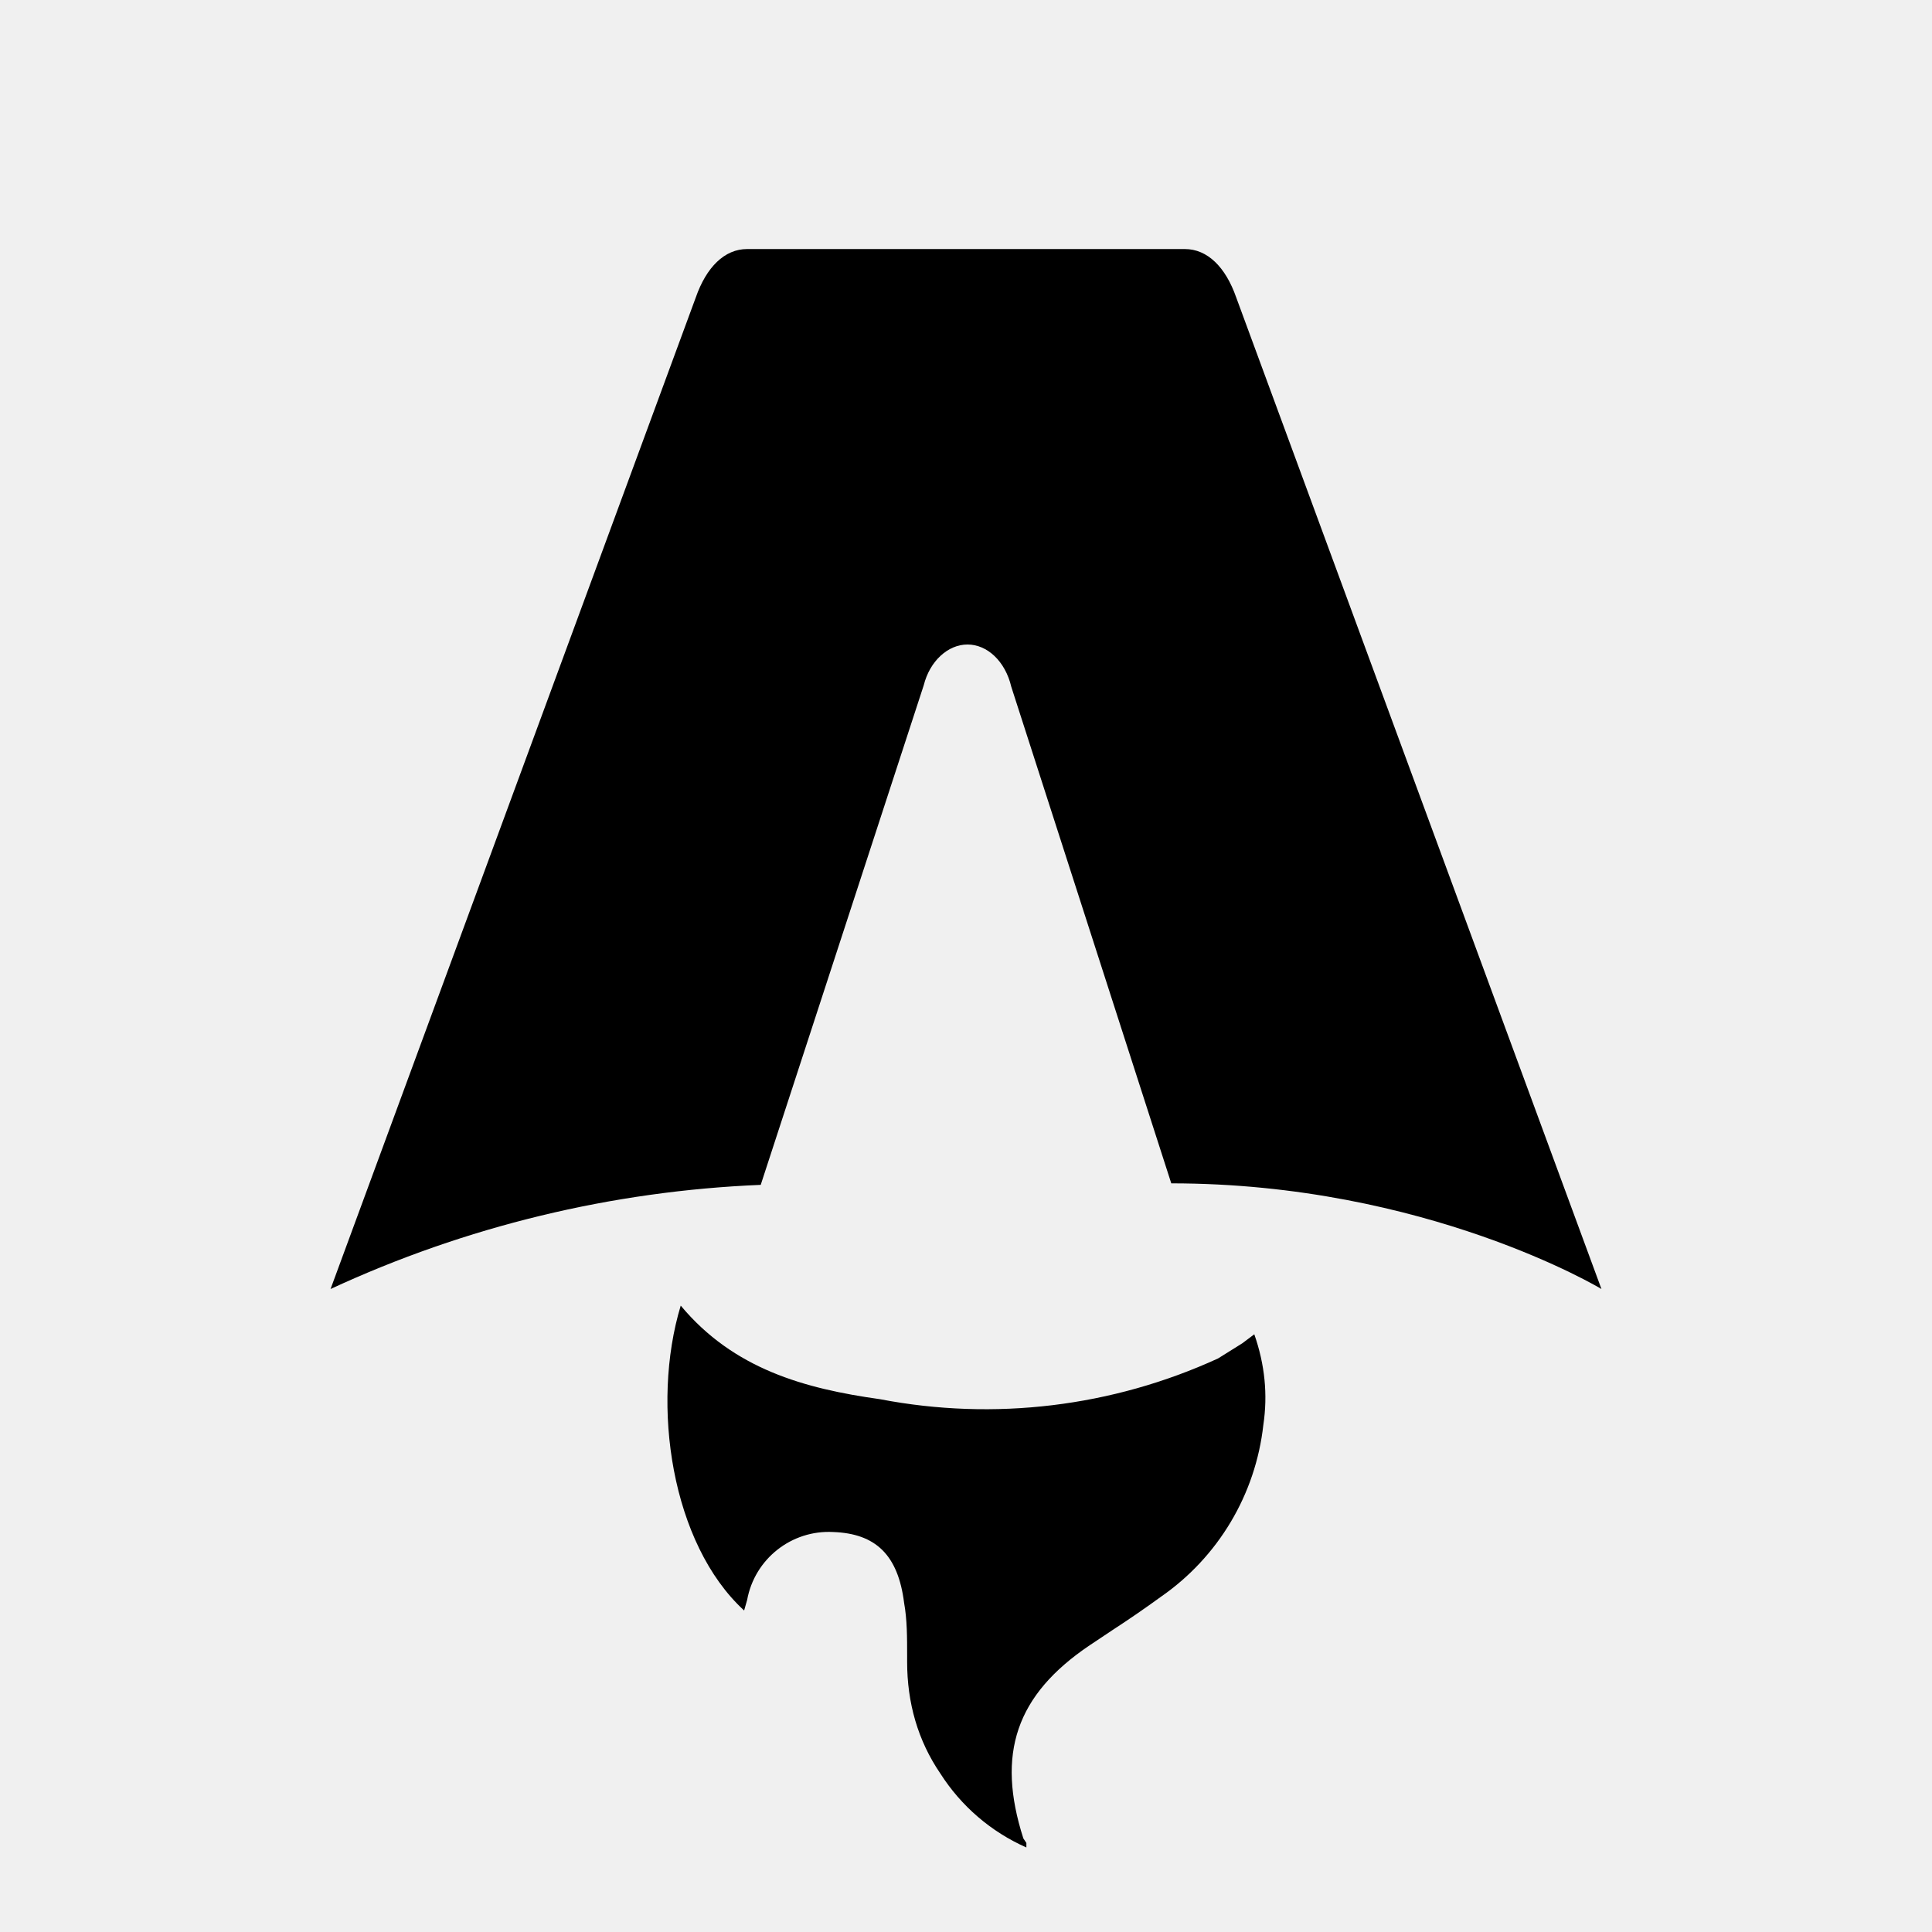
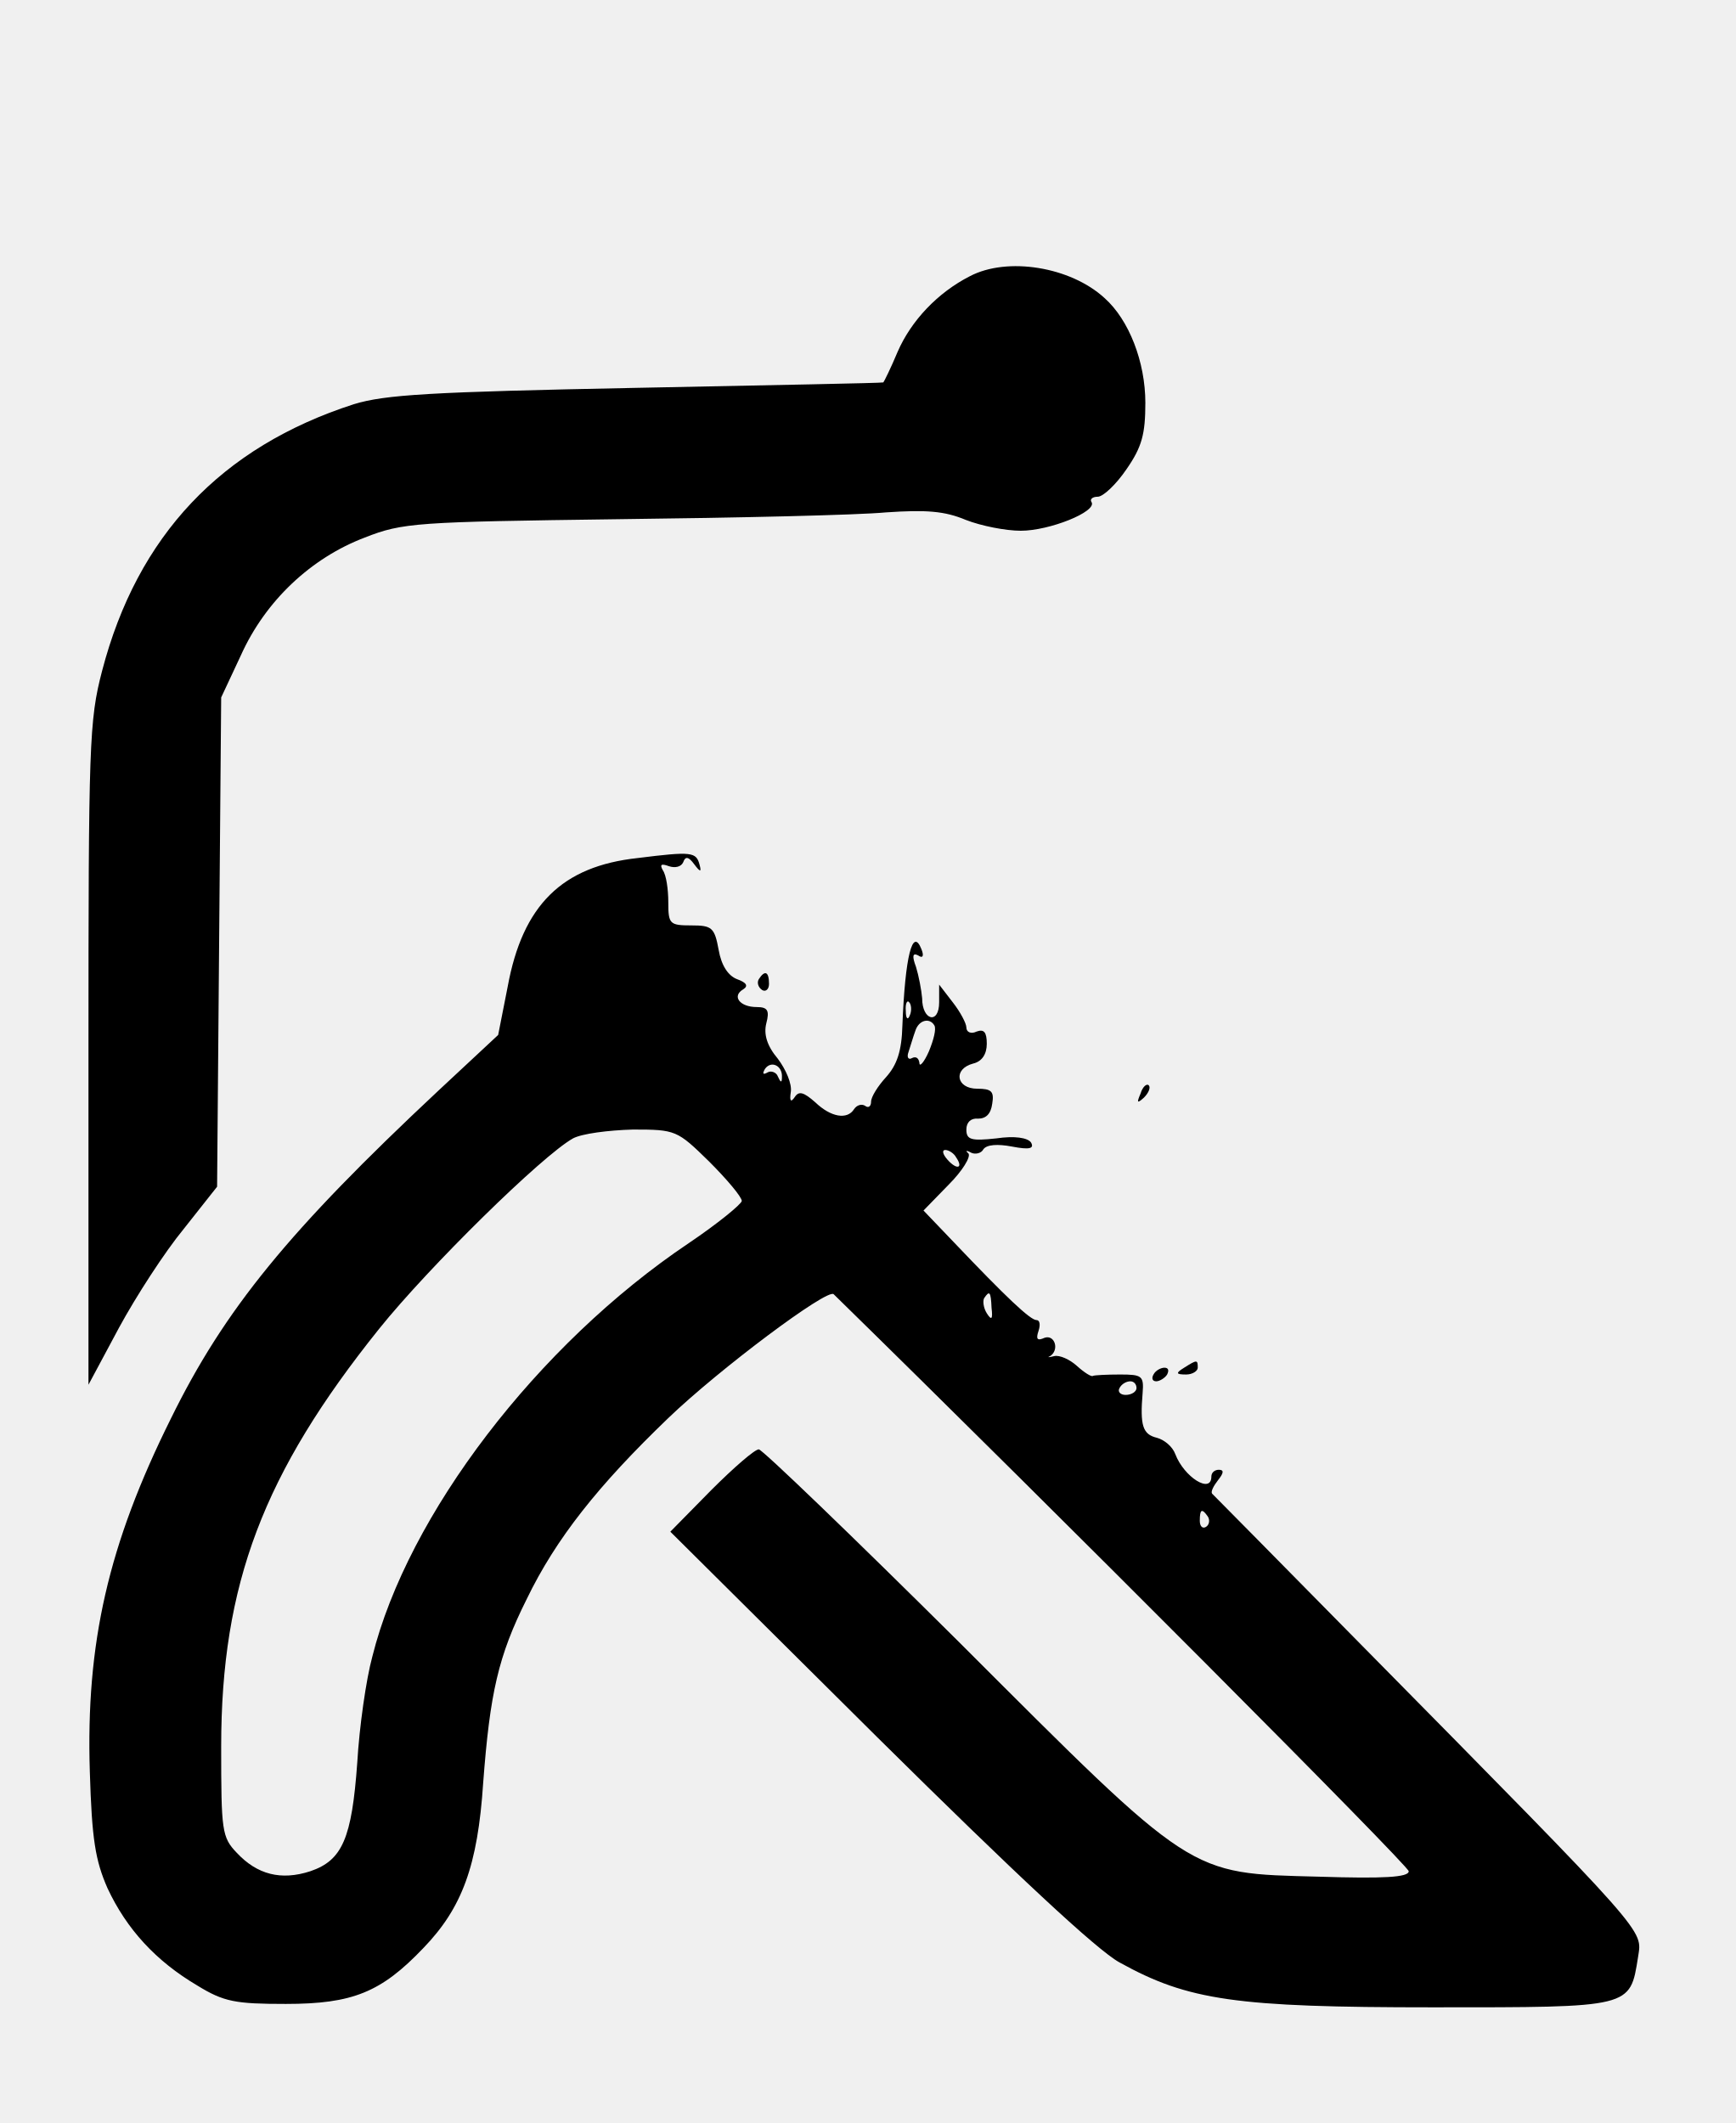
- <svg xmlns="http://www.w3.org/2000/svg" fill="none" viewBox="0 0 128 128">
-   <path d="M50.4 78.5a75.1 75.1 0 0 0-28.5 6.9l24.2-65.7c.7-2 1.9-3.2 3.4-3.2h29c1.5 0 2.7 1.2 3.4 3.2l24.2 65.7s-11.6-7-28.5-7L67 45.5c-.4-1.7-1.6-2.8-2.9-2.8-1.3 0-2.5 1.1-2.9 2.7L50.4 78.5Zm-1.1 28.2Zm-4.2-20.2c-2 6.6-.6 15.8 4.2 20.2a17.5 17.5 0 0 1 .2-.7 5.5 5.5 0 0 1 5.7-4.5c2.8.1 4.3 1.5 4.7 4.7.2 1.1.2 2.3.2 3.5v.4c0 2.7.7 5.2 2.2 7.4a13 13 0 0 0 5.7 4.9v-.3l-.2-.3c-1.8-5.6-.5-9.5 4.4-12.8l1.5-1a73 73 0 0 0 3.2-2.2 16 16 0 0 0 6.8-11.4c.3-2 .1-4-.6-6l-.8.6-1.6 1a37 37 0 0 1-22.4 2.7c-5-.7-9.7-2-13.2-6.2Z" />
+ <svg xmlns="http://www.w3.org/2000/svg" viewBox="0 0 255 312" fill="none">
+   <g transform="translate(0,312) scale(0.1,-0.1)" fill="currentColor">
+     <path d="M1425 2714 c-47 -24 -86 -65 -106 -111 -10 -24 -20 -44 -21 -45 -2 -1 -165 -4 -363 -8 -304 -6 -369 -10 -415 -24 -195 -63 -318 -193 -370 -392 -19 -73 -20 -106 -20 -563 l0 -486 45 84 c25 46 67 111 95 145 l49 62 3 360 3 359 29 62 c36 80 103 143 182 173 56 22 75 23 374 27 173 2 350 6 392 10 59 4 86 2 117 -11 23 -9 59 -16 81 -16 42 0 112 28 104 42 -3 4 1 8 9 8 8 0 27 18 42 40 23 33 28 52 28 98 0 60 -24 122 -60 154 -50 46 -143 61 -198 32z" />
+     <path d="M937 1859 c-111 -12 -169 -69 -191 -189 l-14 -71 -88 -82 c-219 -205 -314 -321 -393 -482 -92 -185 -125 -330 -119 -519 3 -99 8 -130 26 -171 28 -60 71 -107 132 -143 39 -24 56 -27 130 -27 98 0 140 17 202 82 57 59 80 121 88 243 10 132 22 186 64 270 43 89 105 167 208 266 75 72 234 191 243 182 331 -324 845 -840 845 -848 0 -9 -37 -11 -132 -8 -193 5 -182 -2 -528 344 -157 156 -290 284 -295 284 -6 0 -37 -27 -70 -60 l-60 -61 305 -303 c201 -199 322 -312 355 -330 101 -56 171 -66 460 -66 294 0 290 -1 302 74 6 41 20 26 -407 459 -118 120 -217 220 -219 222 -2 3 2 11 9 20 8 10 9 15 1 15 -6 0 -11 -4 -11 -10 0 -26 -40 -1 -53 33 -4 11 -16 21 -27 24 -21 5 -25 18 -21 66 2 25 -1 27 -33 27 -20 0 -38 -1 -40 -2 -2 -2 -13 5 -24 15 -10 9 -25 16 -33 14 -8 -2 -11 -2 -6 0 14 9 7 32 -8 27 -11 -5 -13 -2 -9 10 3 9 2 16 -3 16 -9 0 -44 33 -122 115 l-44 46 37 38 c20 20 33 41 29 46 -5 4 -3 5 4 1 6 -3 15 -1 18 5 5 7 21 8 42 4 26 -5 33 -3 28 6 -5 7 -24 10 -51 6 -37 -4 -44 -2 -44 13 0 11 7 17 17 16 12 0 19 7 21 22 3 18 -1 22 -22 22 -31 0 -36 29 -6 37 13 3 20 14 20 29 0 17 -4 22 -15 18 -8 -4 -15 -1 -15 6 0 6 -9 23 -20 37 l-20 26 0 -26 c0 -33 -25 -27 -25 6 -1 12 -5 33 -9 46 -6 16 -5 21 3 17 7 -5 9 -1 5 9 -13 33 -24 -10 -28 -112 -1 -38 -8 -58 -24 -76 -12 -13 -22 -29 -22 -36 0 -7 -4 -10 -9 -6 -5 3 -12 1 -16 -5 -10 -16 -34 -12 -57 10 -17 15 -24 17 -30 8 -6 -9 -8 -6 -6 7 2 12 -7 33 -19 49 -16 19 -21 36 -17 52 5 19 2 24 -14 24 -25 0 -37 16 -20 26 8 5 5 10 -9 15 -13 5 -23 20 -27 43 -6 33 -10 36 -40 36 -32 0 -34 2 -34 34 0 19 -3 40 -8 47 -5 9 -2 10 9 6 9 -3 18 -1 21 6 3 9 8 8 16 -3 9 -12 11 -12 8 -1 -5 19 -11 20 -91 10z m400 -231 c-3 -8 -6 -5 -6 6 -1 11 2 17 5 13 3 -3 4 -12 1 -19z m36 -15 c3 -5 -1 -21 -8 -38 -7 -16 -14 -24 -14 -17 -1 7 -5 10 -11 7 -5 -3 -8 1 -5 9 3 9 7 23 10 31 5 16 21 20 28 8z m-224 -76 c0 -9 -2 -8 -6 1 -2 6 -10 9 -15 6 -7 -4 -8 -2 -4 5 9 13 26 5 25 -12z m-107 -124 c26 -26 48 -52 48 -58 -1 -5 -35 -33 -78 -62 -222 -149 -413 -399 -465 -608 -9 -33 -19 -103 -22 -155 -8 -112 -22 -144 -69 -160 -43 -14 -78 -5 -108 27 -22 23 -23 32 -23 156 0 239 62 402 232 614 73 91 240 255 285 280 13 7 52 12 88 13 63 0 65 -1 112 -47z m363 6 c11 -16 1 -19 -13 -3 -7 8 -8 14 -3 14 5 0 13 -5 16 -11z m52 -221 c2 -17 0 -19 -7 -8 -5 8 -6 18 -4 22 8 12 10 10 11 -14z m213 -118 c0 -5 -7 -10 -16 -10 -8 0 -12 5 -9 10 3 6 10 10 16 10 5 0 9 -4 9 -10z m105 -189 c3 -5 2 -12 -3 -15 -5 -3 -9 1 -9 9 0 17 3 19 12 6z" />
+     <path d="M1115 1681 c-3 -5 -1 -12 5 -16 5 -3 10 1 10 9 0 18 -6 21 -15 7z" />
+     <path d="M1676 1513 c-6 -14 -5 -15 5 -6 7 7 10 15 7 18 -3 3 -9 -2 -12 -12z" />
+     <path d="M1740 1110 c-13 -8 -12 -10 3 -10 9 0 17 5 17 10 0 12 -1 12 -20 0z" />
+     <path d="M1695 1100 c-3 -5 -2 -10 4 -10 5 0 13 5 16 10 3 6 2 10 -4 10 -5 0 -13 -4 -16 -10z" />
+   </g>
  <style>
-         path { fill: #000; }
-         @media (prefers-color-scheme: dark) {
-             path { fill: #FFF; }
-         }
-     </style>
+     svg { color: #000; }
+     @media (prefers-color-scheme: dark) {
+       svg { color: #fff; }
+     }
+   </style>
</svg>
